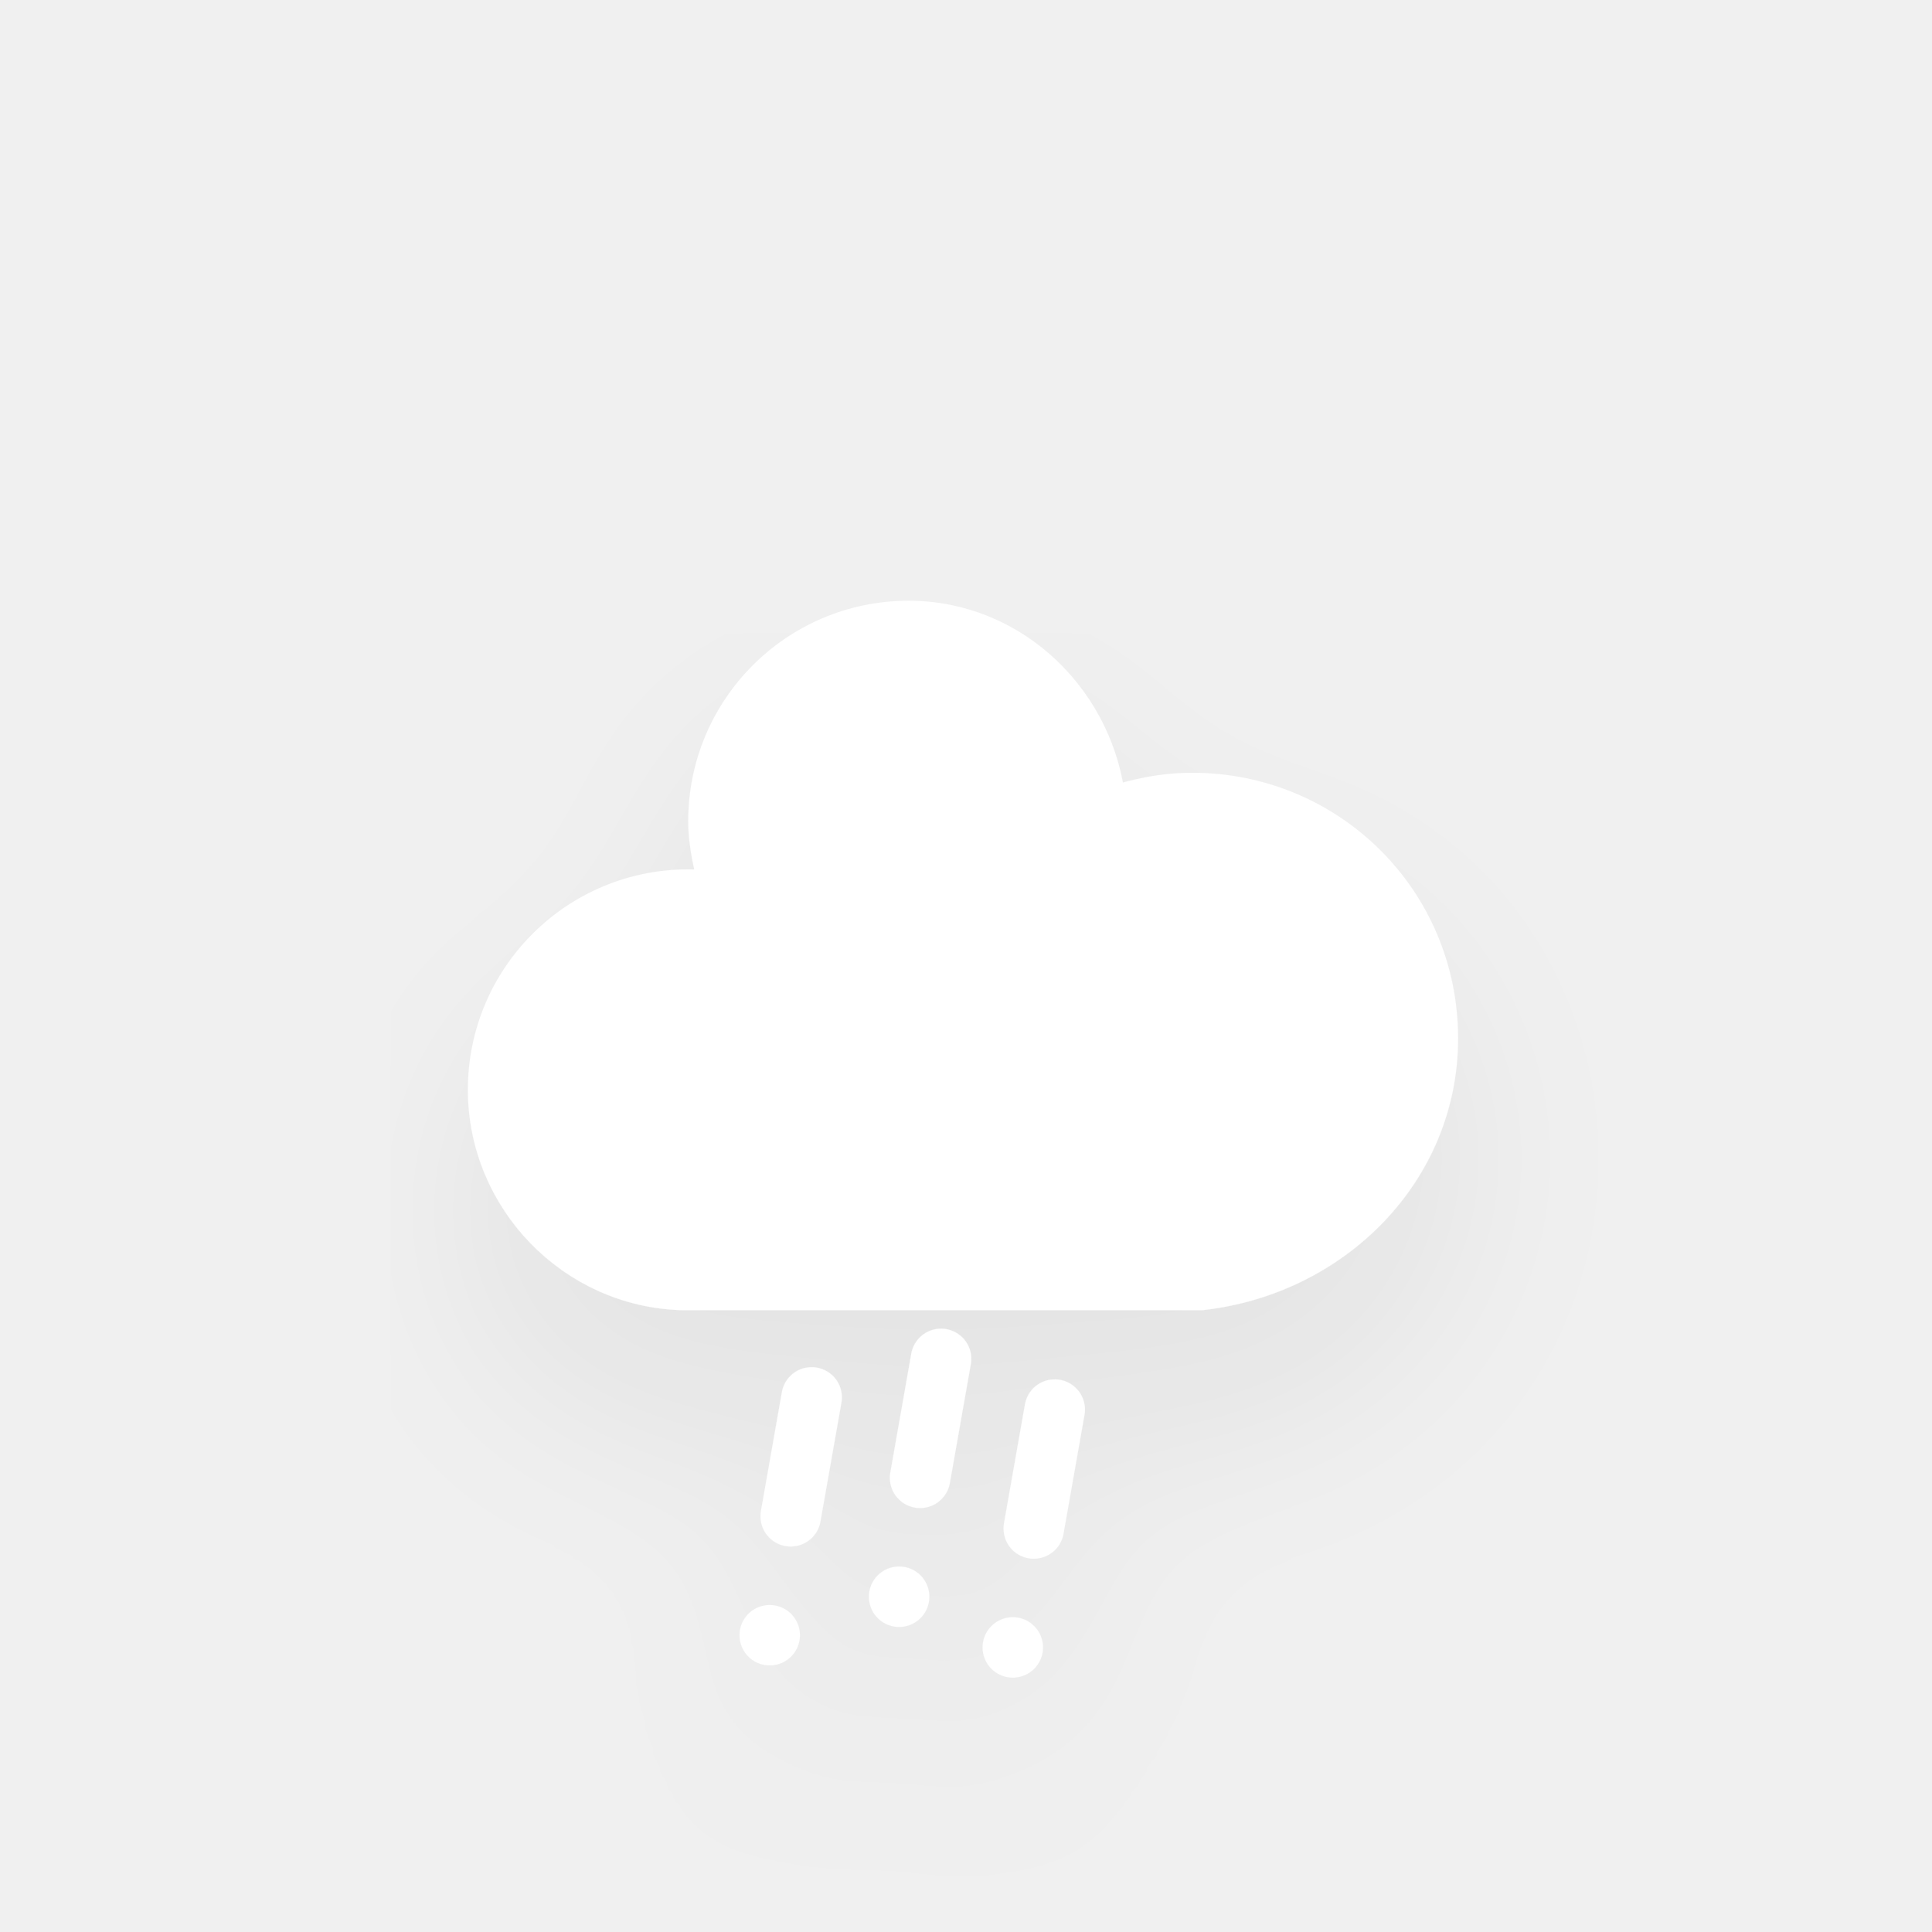
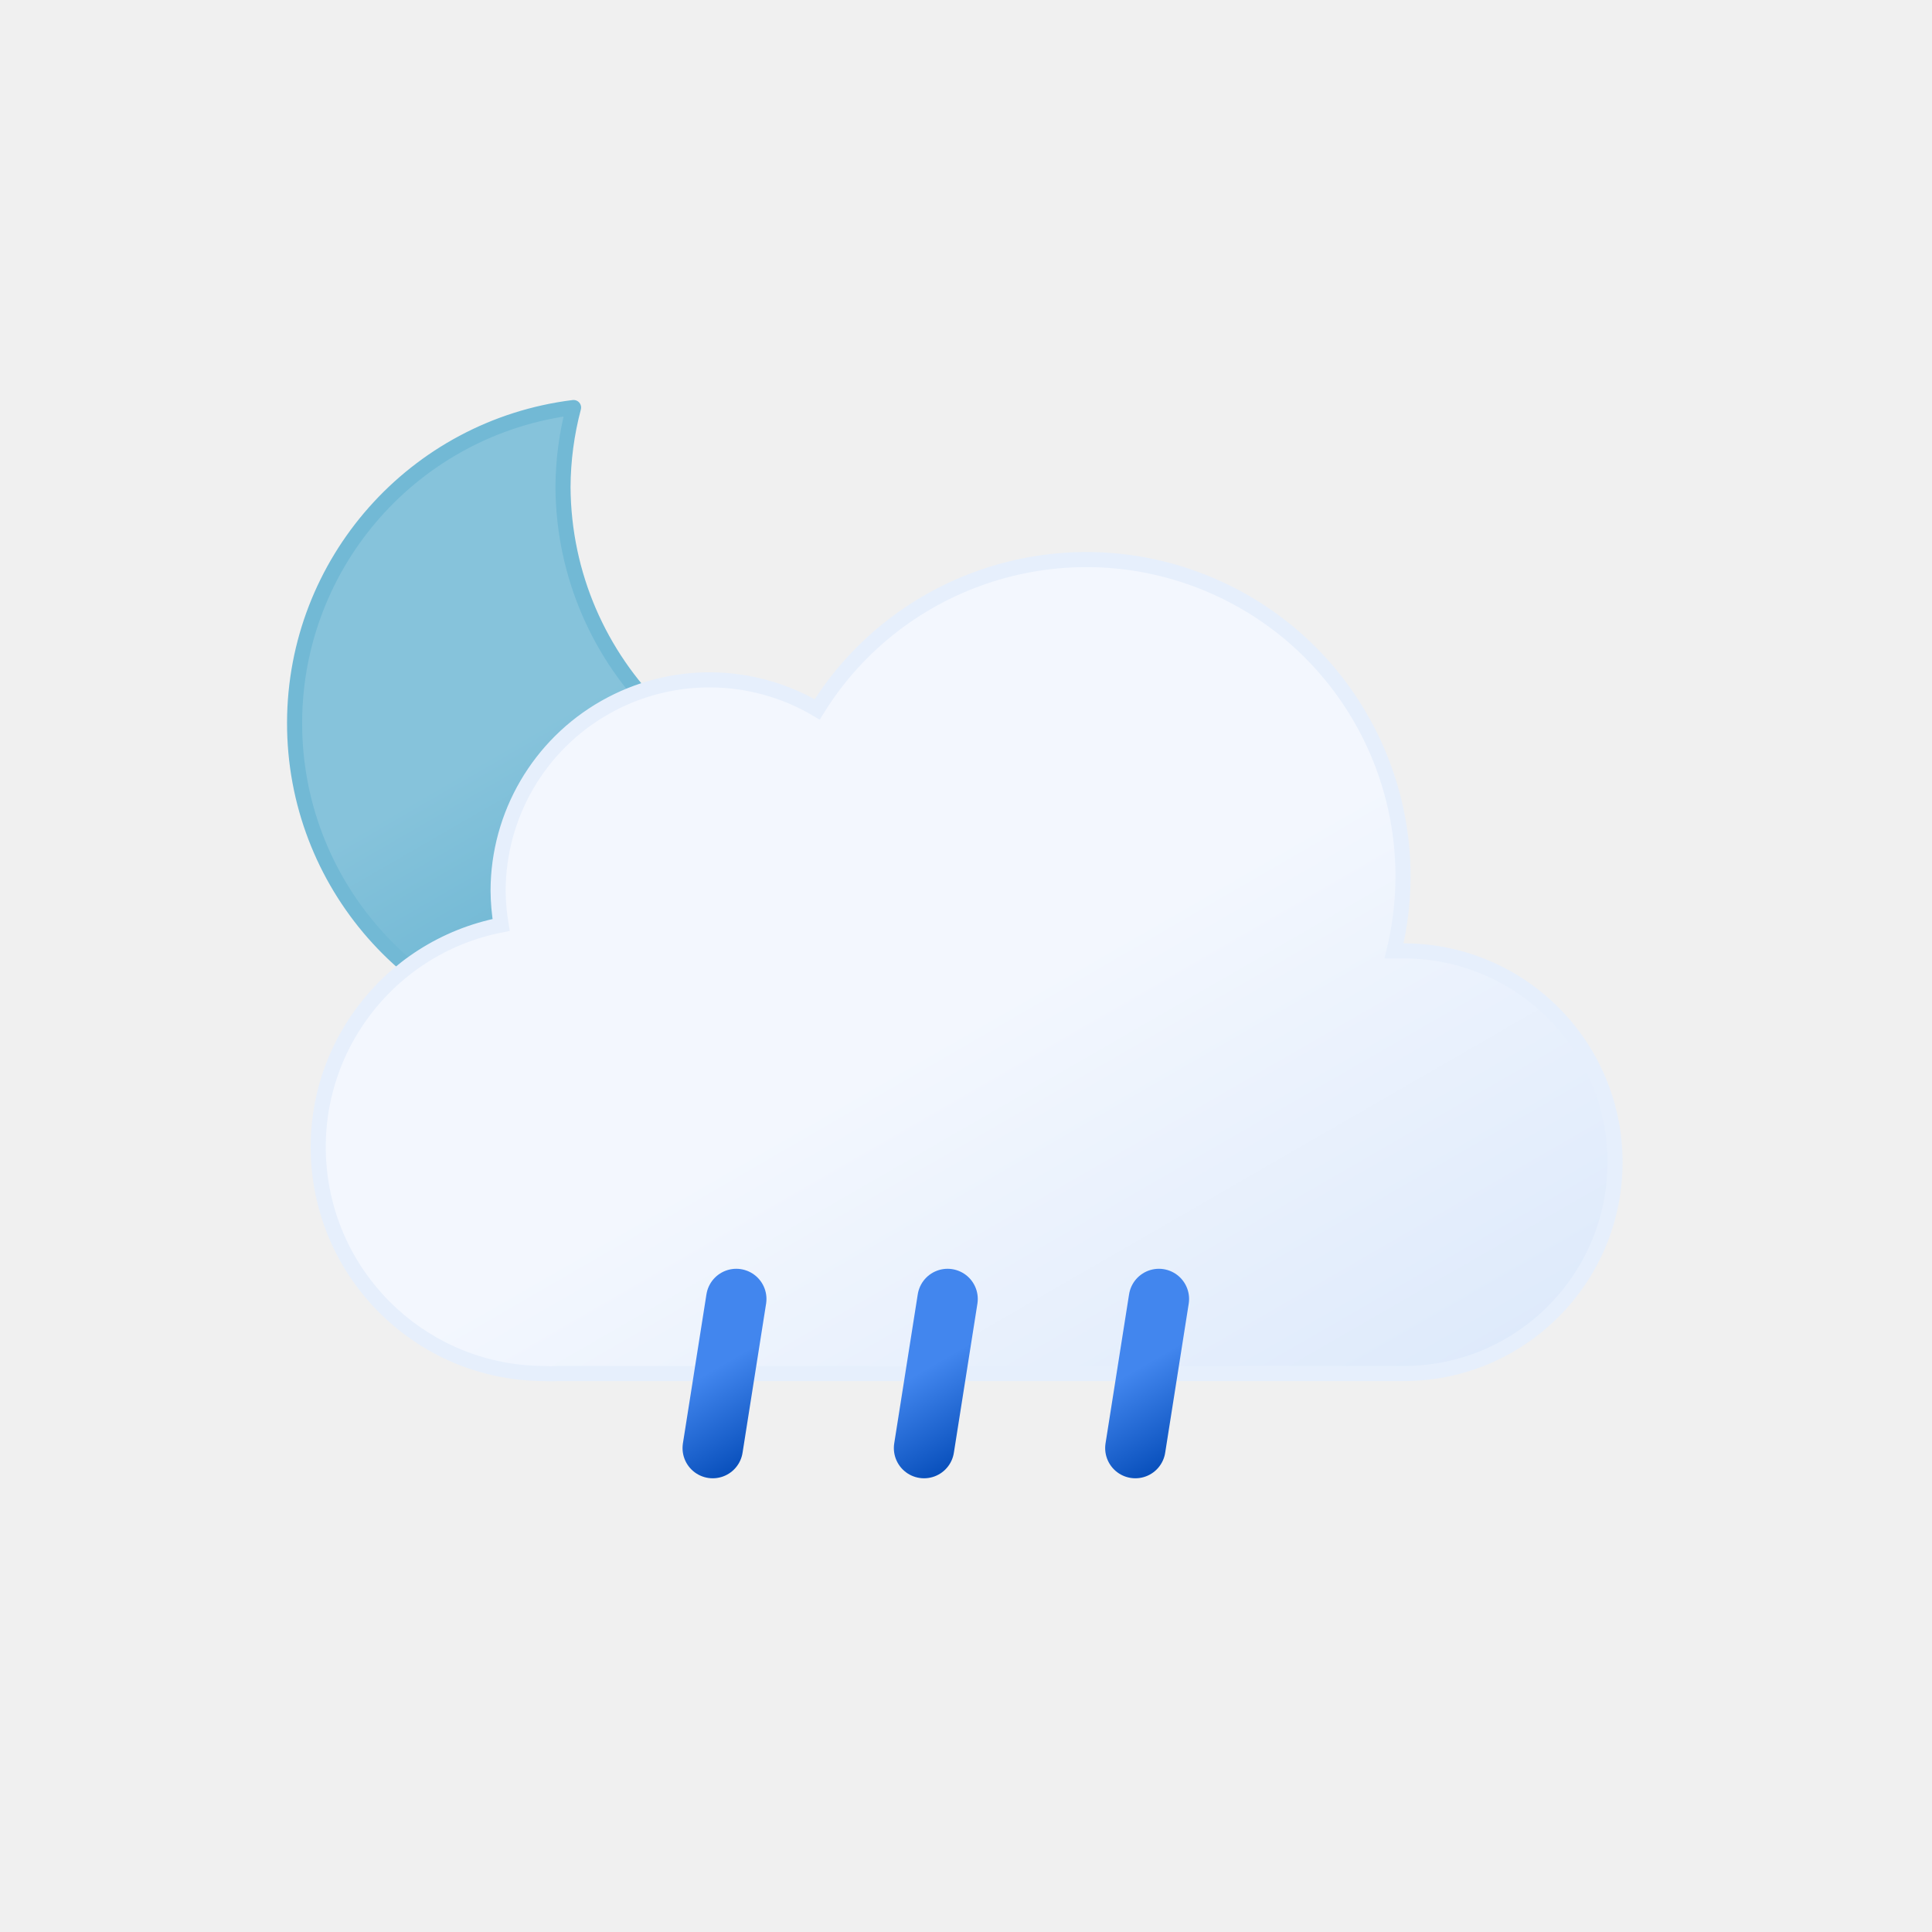
- <svg xmlns="http://www.w3.org/2000/svg" version="1.1" width="64" height="64" viewbox="0 0 64 64">
+ <svg xmlns="http://www.w3.org/2000/svg" xmlns:xlink="http://www.w3.org/1999/xlink" viewBox="0 0 64 64">
  <defs>
-     <filter id="blur" width="200%" height="200%">
-       <feGaussianBlur in="SourceAlpha" stdDeviation="3" />
-       <feOffset dx="0" dy="4" result="offsetblur" />
-       <feComponentTransfer>
-         <feFuncA type="linear" slope="0.05" />
-       </feComponentTransfer>
-       <feMerge>
-         <feMergeNode />
-         <feMergeNode in="SourceGraphic" />
-       </feMerge>
-     </filter>
-     <style type="text/css">
- /*
- ** RAIN
- */
- @keyframes am-weather-rain {
-   0% {
-     stroke-dashoffset: 0;
-   }
- 
-   100% {
-     stroke-dashoffset: -100;
-   }
- }
- 
- .am-weather-rain-1 {
-   -webkit-animation-name: am-weather-rain;
-      -moz-animation-name: am-weather-rain;
-       -ms-animation-name: am-weather-rain;
-           animation-name: am-weather-rain;
-   -webkit-animation-duration: 8s;
-      -moz-animation-duration: 8s;
-       -ms-animation-duration: 8s;
-           animation-duration: 8s;
-   -webkit-animation-timing-function: linear;
-      -moz-animation-timing-function: linear;
-       -ms-animation-timing-function: linear;
-           animation-timing-function: linear;
-   -webkit-animation-iteration-count: infinite;
-      -moz-animation-iteration-count: infinite;
-       -ms-animation-iteration-count: infinite;
-           animation-iteration-count: infinite;
- }
- 
- .am-weather-rain-2 {
-   -webkit-animation-name: am-weather-rain;
-      -moz-animation-name: am-weather-rain;
-       -ms-animation-name: am-weather-rain;
-           animation-name: am-weather-rain;
-   -webkit-animation-delay: 0.25s;
-      -moz-animation-delay: 0.25s;
-       -ms-animation-delay: 0.25s;
-           animation-delay: 0.25s;
-   -webkit-animation-duration: 8s;
-      -moz-animation-duration: 8s;
-       -ms-animation-duration: 8s;
-           animation-duration: 8s;
-   -webkit-animation-timing-function: linear;
-      -moz-animation-timing-function: linear;
-       -ms-animation-timing-function: linear;
-           animation-timing-function: linear;
-   -webkit-animation-iteration-count: infinite;
-      -moz-animation-iteration-count: infinite;
-       -ms-animation-iteration-count: infinite;
-           animation-iteration-count: infinite;
- }
-         </style>
+     <linearGradient id="a" x1="13.58" y1="15.57" x2="24.15" y2="33.87" gradientUnits="userSpaceOnUse">
+       <stop offset="0" stop-color="#86c3db" />
+       <stop offset="0.45" stop-color="#86c3db" />
+       <stop offset="1" stop-color="#5eafcf" />
+       <animateTransform attributeName="gradientTransform" type="rotate" values="10 19.22 24.293; -10 19.22 24.293; 10 19.22 24.293" dur="10s" repeatCount="indefinite" />
+     </linearGradient>
+     <linearGradient id="b" x1="22.56" y1="21.96" x2="39.2" y2="50.8" gradientUnits="userSpaceOnUse">
+       <stop offset="0" stop-color="#f3f7fe" />
+       <stop offset="0.45" stop-color="#f3f7fe" />
+       <stop offset="1" stop-color="#deeafb" />
+     </linearGradient>
+     <linearGradient id="c" x1="22.53" y1="42.95" x2="25.47" y2="48.05" gradientUnits="userSpaceOnUse">
+       <stop offset="0" stop-color="#4286ee" />
+       <stop offset="0.45" stop-color="#4286ee" />
+       <stop offset="1" stop-color="#0950bc" />
+     </linearGradient>
+     <linearGradient id="d" x1="29.53" y1="42.95" x2="32.47" y2="48.05" xlink:href="#c" />
+     <linearGradient id="e" x1="36.53" y1="42.95" x2="39.47" y2="48.05" xlink:href="#c" />
  </defs>
-   <g filter="url(#blur)" id="rainy-6">
-     <g transform="translate(20,10)">
-       <g>
-         <path d="M47.7,35.4c0-4.6-3.7-8.2-8.2-8.2c-1,0-1.9,0.2-2.8,0.5c-0.3-3.4-3.1-6.2-6.6-6.2c-3.7,0-6.7,3-6.7,6.7c0,0.8,0.2,1.6,0.4,2.3    c-0.3-0.1-0.7-0.1-1-0.1c-3.7,0-6.7,3-6.7,6.7c0,3.6,2.9,6.6,6.5,6.7l17.2,0C44.2,43.3,47.7,39.8,47.7,35.4z" fill="white" stroke="white" stroke-linejoin="round" stroke-width="1.2" transform="translate(-20,-11)" />
-       </g>
-     </g>
-     <g transform="translate(31,46), rotate(10)">
-       <line class="am-weather-rain-1" fill="none" stroke="white" stroke-dasharray="4,4" stroke-linecap="round" stroke-width="2" transform="translate(-4,1)" x1="0" x2="0" y1="0" y2="8" />
-       <line class="am-weather-rain-2" fill="none" stroke="white" stroke-dasharray="4,4" stroke-linecap="round" stroke-width="2" transform="translate(0,-1)" x1="0" x2="0" y1="0" y2="8" />
-       <line class="am-weather-rain-1" fill="none" stroke="white" stroke-dasharray="4,4" stroke-linecap="round" stroke-width="2" transform="translate(4,0)" x1="0" x2="0" y1="0" y2="8" />
-     </g>
-   </g>
+   <path d="M29.33,26.68A10.61,10.61,0,0,1,18.65,16.14,10.5,10.5,0,0,1,19,13.5,10.54,10.54,0,1,0,30.5,26.61,11.48,11.48,0,0,1,29.33,26.68Z" stroke="#72b9d5" stroke-linecap="round" stroke-linejoin="round" stroke-width="0.5" fill="url(#a)">
+     <animateTransform attributeName="transform" type="rotate" values="-10 19.22 24.293; 10 19.22 24.293; -10 19.22 24.293" dur="10s" repeatCount="indefinite" />
+   </path>
+   <path d="M46.5,31.5l-.32,0a10.49,10.49,0,0,0-19.11-8,7,7,0,0,0-10.57,6,7.21,7.21,0,0,0,.1,1.14A7.5,7.5,0,0,0,18,45.5a4.19,4.19,0,0,0,.5,0v0h28a7,7,0,0,0,0-14Z" stroke="#e6effc" stroke-miterlimit="10" stroke-width="0.5" fill="url(#b)" />
+   <line x1="24.39" y1="43.03" x2="23.61" y2="47.97" fill="none" stroke-linecap="round" stroke-miterlimit="10" stroke-width="2" stroke="url(#c)">
+     <animateTransform attributeName="transform" type="translate" values="1 -5; -2 10" dur="0.7s" repeatCount="indefinite" />
+     <animate attributeName="opacity" values="0;1;1;0" dur="0.7s" repeatCount="indefinite" />
+   </line>
+   <line x1="31.39" y1="43.03" x2="30.61" y2="47.97" fill="none" stroke-linecap="round" stroke-miterlimit="10" stroke-width="2" stroke="url(#d)">
+     <animateTransform attributeName="transform" begin="-0.4s" type="translate" values="1 -5; -2 10" dur="0.7s" repeatCount="indefinite" />
+     <animate attributeName="opacity" begin="-0.4s" values="0;1;1;0" dur="0.7s" repeatCount="indefinite" />
+   </line>
+   <line x1="38.39" y1="43.03" x2="37.61" y2="47.97" fill="none" stroke-linecap="round" stroke-miterlimit="10" stroke-width="2" stroke="url(#e)">
+     <animateTransform attributeName="transform" begin="-0.2s" type="translate" values="1 -5; -2 10" dur="0.7s" repeatCount="indefinite" />
+     <animate attributeName="opacity" begin="-0.2s" values="0;1;1;0" dur="0.7s" repeatCount="indefinite" />
+   </line>
</svg>
